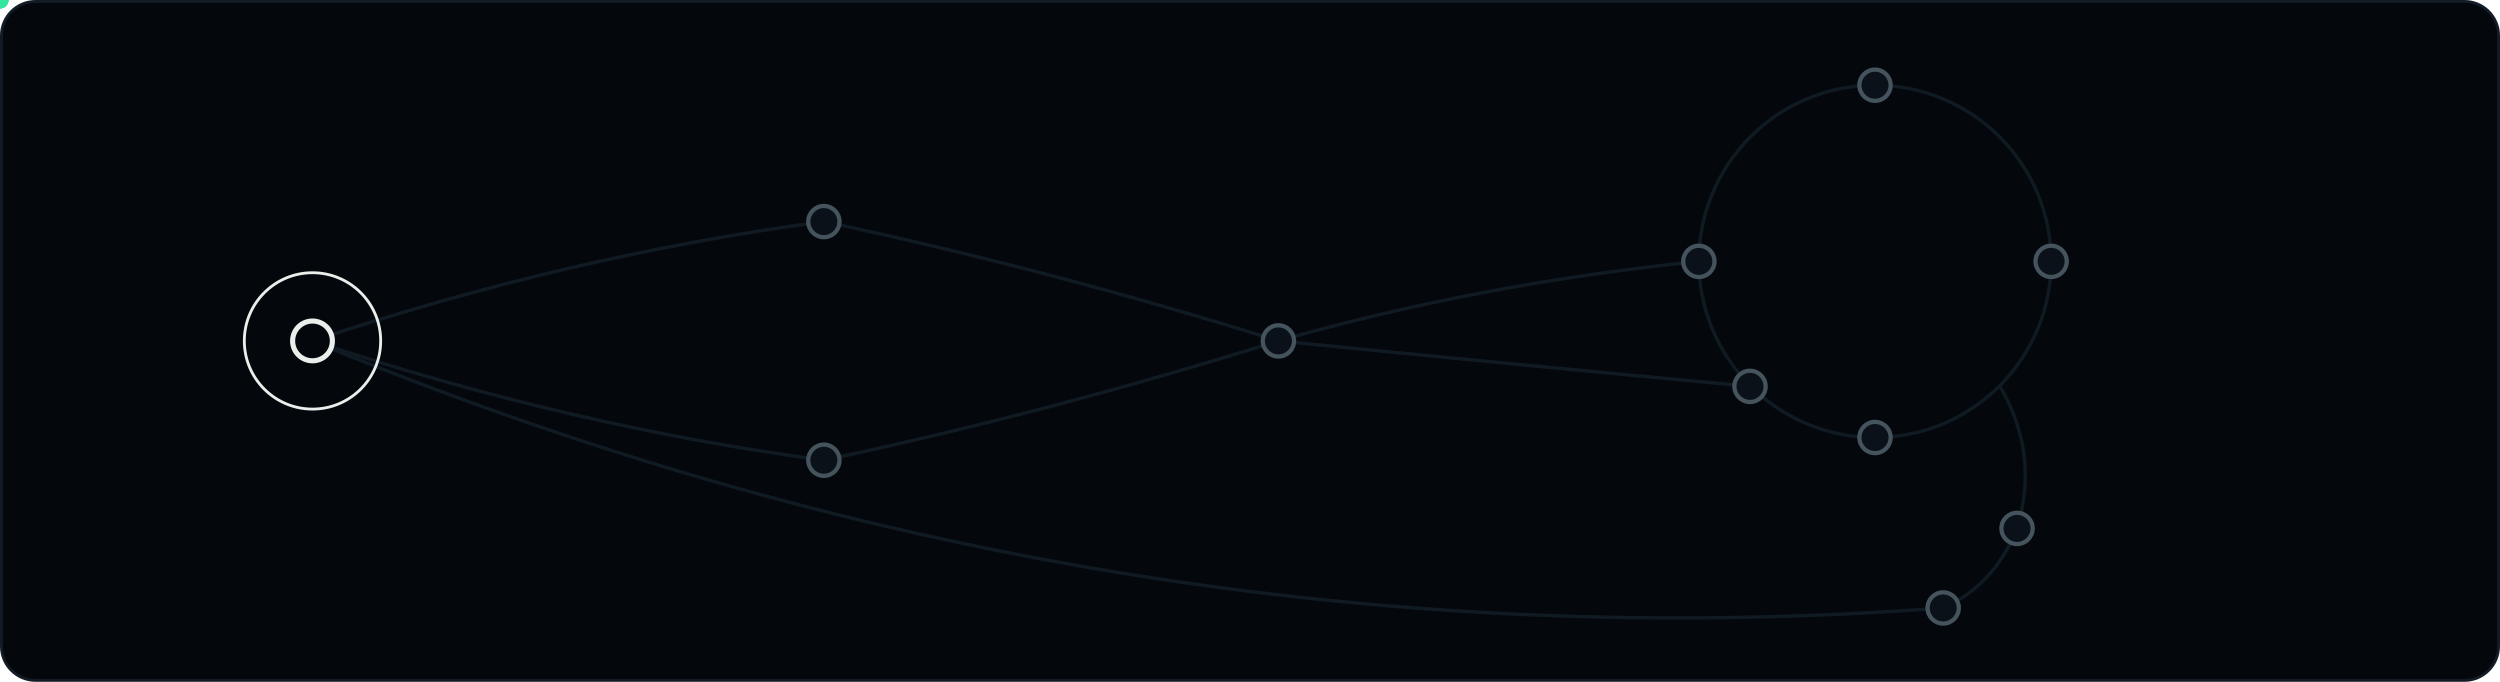
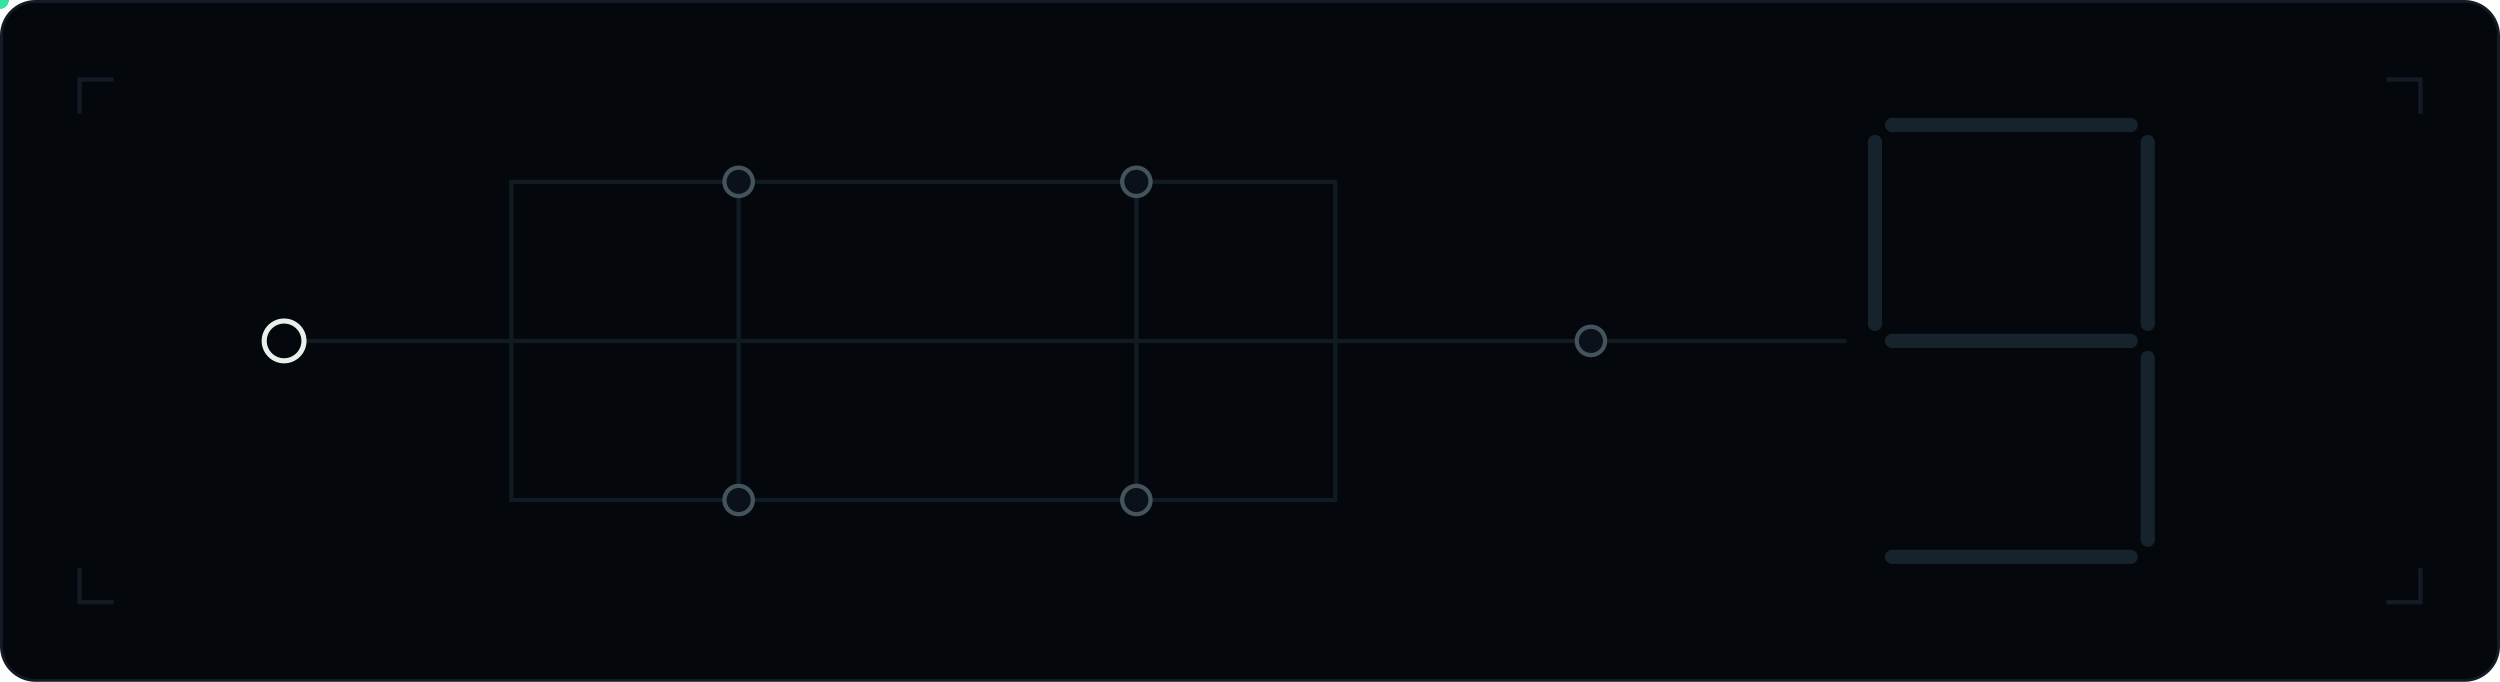
<svg xmlns="http://www.w3.org/2000/svg" viewBox="0 0 880 240" width="880" height="240" role="img" aria-label="Autonomous AI teams coordinating. The direction is human.">
  <style>
-     .tick { animation: tick 9s ease-in-out infinite; }
+     .seg { stroke: #16222C; }
+     .lit { animation: seg 9s linear infinite; }
+     .s1 { animation-delay: 0.00s; } .s2 { animation-delay: 0.15s; } .s3 { animation-delay: 0.30s; }
+     .s4 { animation-delay: 0.45s; } .s5 { animation-delay: 0.60s; } .s6 { animation-delay: 0.75s; }
+     @keyframes seg {
+       0%, 37%  { stroke: #16222C; }
+       40%      { stroke: #34E5A0; }
+       42%, 82% { stroke: #1E7A55; }
+       90%,100% { stroke: #16222C; }
+     }
+     .tick { animation: tick 9s linear infinite; }
    @keyframes tick {
-       0%, 90%, 100% { stroke: #45545C; }
-       94% { stroke: #C9D6D0; }
-     }
-     .ring { animation: ring 9s ease-out infinite; transform-origin: 110px 120px; }
-     @keyframes ring {
-       0% { opacity: 0.45; transform: scale(0.3); }
-       55% { opacity: 0; transform: scale(1); }
-       100% { opacity: 0; transform: scale(1); }
+       0%, 100% { stroke: #45545C; }
+       18%      { stroke: #45545C; }
+       20%      { stroke: #C9D6D0; }
+       24%      { stroke: #45545C; }
    }
    @media (prefers-reduced-motion: reduce) {
-       .pulse, .ring { display: none; }
+       .pulse { display: none; }
+       .lit { animation: none; stroke: #1E7A55; }
      .tick { animation: none; }
    }
  </style>
  <rect x="0.5" y="0.5" width="879" height="239" rx="12" fill="#04070C" stroke="#131C26" />
-   <g fill="none" stroke="#101A23" stroke-width="1.2">
-     <path d="M110,120 Q200,90 290,78" />
-     <path d="M110,120 Q200,150 290,162" />
-     <path d="M290,78 Q370,95 450,120" />
-     <path d="M290,162 Q370,145 450,120" />
-     <path d="M450,120 Q520,100 598,92" />
-     <path d="M450,120 Q530,128 616,136" />
-     <circle cx="660" cy="92" r="62" />
-     <path d="M704,136 Q718,160 710,186 Q702,206 684,214" />
-     <path d="M684,214 Q390,236 110,120" />
+   <g fill="none" stroke="#131C26" stroke-width="1.5">
+     <path d="M28,40 L28,28 L40,28" />
+     <path d="M840,28 L852,28 L852,40" />
+     <path d="M852,200 L852,212 L840,212" />
+     <path d="M40,212 L28,212 L28,200" />
+   </g>
+   <g fill="none" stroke="#111B24" stroke-width="1.5">
+     <path d="M100,120 L650,120" />
+     <path d="M180,120 L180,64 L470,64 L470,120" />
+     <path d="M180,120 L180,176 L470,176 L470,120" />
+     <path d="M260,64 L260,176" />
+     <path d="M400,64 L400,176" />
  </g>
  <g fill="#0A1118" stroke="#45545C" stroke-width="1.5">
-     <circle class="tick" style="animation-delay:1.2s" cx="290" cy="78" r="5.5" />
-     <circle class="tick" style="animation-delay:4.0s" cx="290" cy="162" r="5.5" />
-     <circle class="tick" style="animation-delay:2.4s" cx="450" cy="120" r="5.5" />
-     <circle class="tick" style="animation-delay:3.4s" cx="598" cy="92" r="5.5" />
-     <circle class="tick" style="animation-delay:5.0s" cx="660" cy="30" r="5.5" />
-     <circle class="tick" style="animation-delay:5.8s" cx="722" cy="92" r="5.5" />
-     <circle class="tick" style="animation-delay:6.6s" cx="660" cy="154" r="5.5" />
-     <circle class="tick" style="animation-delay:4.7s" cx="616" cy="136" r="5.5" />
-     <circle class="tick" style="animation-delay:7.6s" cx="710" cy="186" r="5.5" />
-     <circle class="tick" style="animation-delay:8.3s" cx="684" cy="214" r="5.5" />
+     <circle class="tick" style="animation-delay:0.9s" cx="260" cy="64" r="5" />
+     <circle class="tick" style="animation-delay:1.7s" cx="400" cy="64" r="5" />
+     <circle class="tick" style="animation-delay:2.6s" cx="260" cy="176" r="5" />
+     <circle class="tick" style="animation-delay:4.1s" cx="400" cy="176" r="5" />
+     <circle class="tick" style="animation-delay:1.4s" cx="560" cy="120" r="5" />
  </g>
-   <circle class="ring" cx="110" cy="120" r="24" fill="none" stroke="#E9F0EC" stroke-width="1" />
-   <circle cx="110" cy="120" r="7" fill="#04070C" stroke="#E9F0EC" stroke-width="1.8" />
+   <circle cx="100" cy="120" r="7" fill="#04070C" stroke="#E9F0EC" stroke-width="1.8" />
+   <g class="seg" fill="none" stroke-width="5" stroke-linecap="round">
+     <path class="lit s1" d="M660,114 L660,50" />
+     <path class="lit s2" d="M666,44 L750,44" />
+     <path class="lit s3" d="M756,50 L756,114" />
+     <path class="lit s4" d="M750,120 L666,120" />
+     <path class="lit s5" d="M756,126 L756,190" />
+     <path class="lit s6" d="M750,196 L666,196" />
+   </g>
  <g class="pulse">
    <circle r="3" fill="#34E5A0">
-       <animateMotion dur="9s" repeatCount="indefinite" path="M110,120 Q200,90 290,78 Q370,95 450,120 Q520,100 598,92 A62,62 0 1 1 616,136" />
-       <animate attributeName="opacity" values="0;1;1;1;0" keyTimes="0;0.05;0.5;0.95;1" dur="9s" repeatCount="indefinite" />
+       <animateMotion dur="9s" repeatCount="indefinite" calcMode="linear" keyPoints="0;1;1" keyTimes="0;0.24;1" path="M100,120 L650,120" />
+       <animate attributeName="opacity" values="1;1;0;0" keyTimes="0;0.23;0.25;1" dur="9s" repeatCount="indefinite" />
    </circle>
    <circle r="3" fill="#34E5A0">
-       <animateMotion dur="8s" begin="3s" repeatCount="indefinite" path="M110,120 Q200,150 290,162 Q370,145 450,120 Q530,128 616,136 Q660,158 704,136 Q718,160 710,186 Q702,206 684,214" />
-       <animate attributeName="opacity" values="0;1;1;1;0" keyTimes="0;0.05;0.5;0.95;1" dur="8s" begin="3s" repeatCount="indefinite" />
+       <animateMotion dur="9s" repeatCount="indefinite" calcMode="linear" keyPoints="0;0;1;1" keyTimes="0;0.05;0.30;1" path="M260,64 L470,64 L470,120 L650,120" />
+       <animate attributeName="opacity" values="0;1;1;0;0" keyTimes="0;0.06;0.29;0.31;1" dur="9s" repeatCount="indefinite" />
    </circle>
    <circle r="3" fill="#34E5A0">
-       <animateMotion dur="6.5s" begin="6s" repeatCount="indefinite" path="M684,214 Q390,236 110,120" />
-       <animate attributeName="opacity" values="0;1;1;1;0" keyTimes="0;0.07;0.5;0.93;1" dur="6.5s" begin="6s" repeatCount="indefinite" />
+       <animateMotion dur="9s" repeatCount="indefinite" calcMode="linear" keyPoints="0;0;1;1" keyTimes="0;0.10;0.34;1" path="M400,176 L260,176 L260,64" />
+       <animate attributeName="opacity" values="0;1;1;0;0" keyTimes="0;0.11;0.33;0.35;1" dur="9s" repeatCount="indefinite" />
+     </circle>
+     <circle r="3" fill="#34E5A0">
+       <animateMotion dur="9s" repeatCount="indefinite" calcMode="linear" keyPoints="0;0;1;1" keyTimes="0;0.42;0.62;1" path="M560,120 L470,120 L470,176 L400,176" />
+       <animate attributeName="opacity" values="0;0;1;1;0;0" keyTimes="0;0.42;0.44;0.61;0.63;1" dur="9s" repeatCount="indefinite" />
+     </circle>
+     <circle r="3" fill="#34E5A0">
+       <animateMotion dur="9s" repeatCount="indefinite" calcMode="linear" keyPoints="0;0;1;1" keyTimes="0;0.55;0.72;1" path="M400,64 L400,176" />
+       <animate attributeName="opacity" values="0;0;1;1;0;0" keyTimes="0;0.55;0.57;0.71;0.73;1" dur="9s" repeatCount="indefinite" />
+     </circle>
+     <circle r="3" fill="#34E5A0">
+       <animateMotion dur="9s" repeatCount="indefinite" calcMode="linear" keyPoints="0;0;1;1" keyTimes="0;0.66;0.90;1" path="M260,176 L180,176 L180,120 L100,120" />
+       <animate attributeName="opacity" values="0;0;1;1;0;0" keyTimes="0;0.66;0.68;0.89;0.91;1" dur="9s" repeatCount="indefinite" />
    </circle>
  </g>
</svg>
